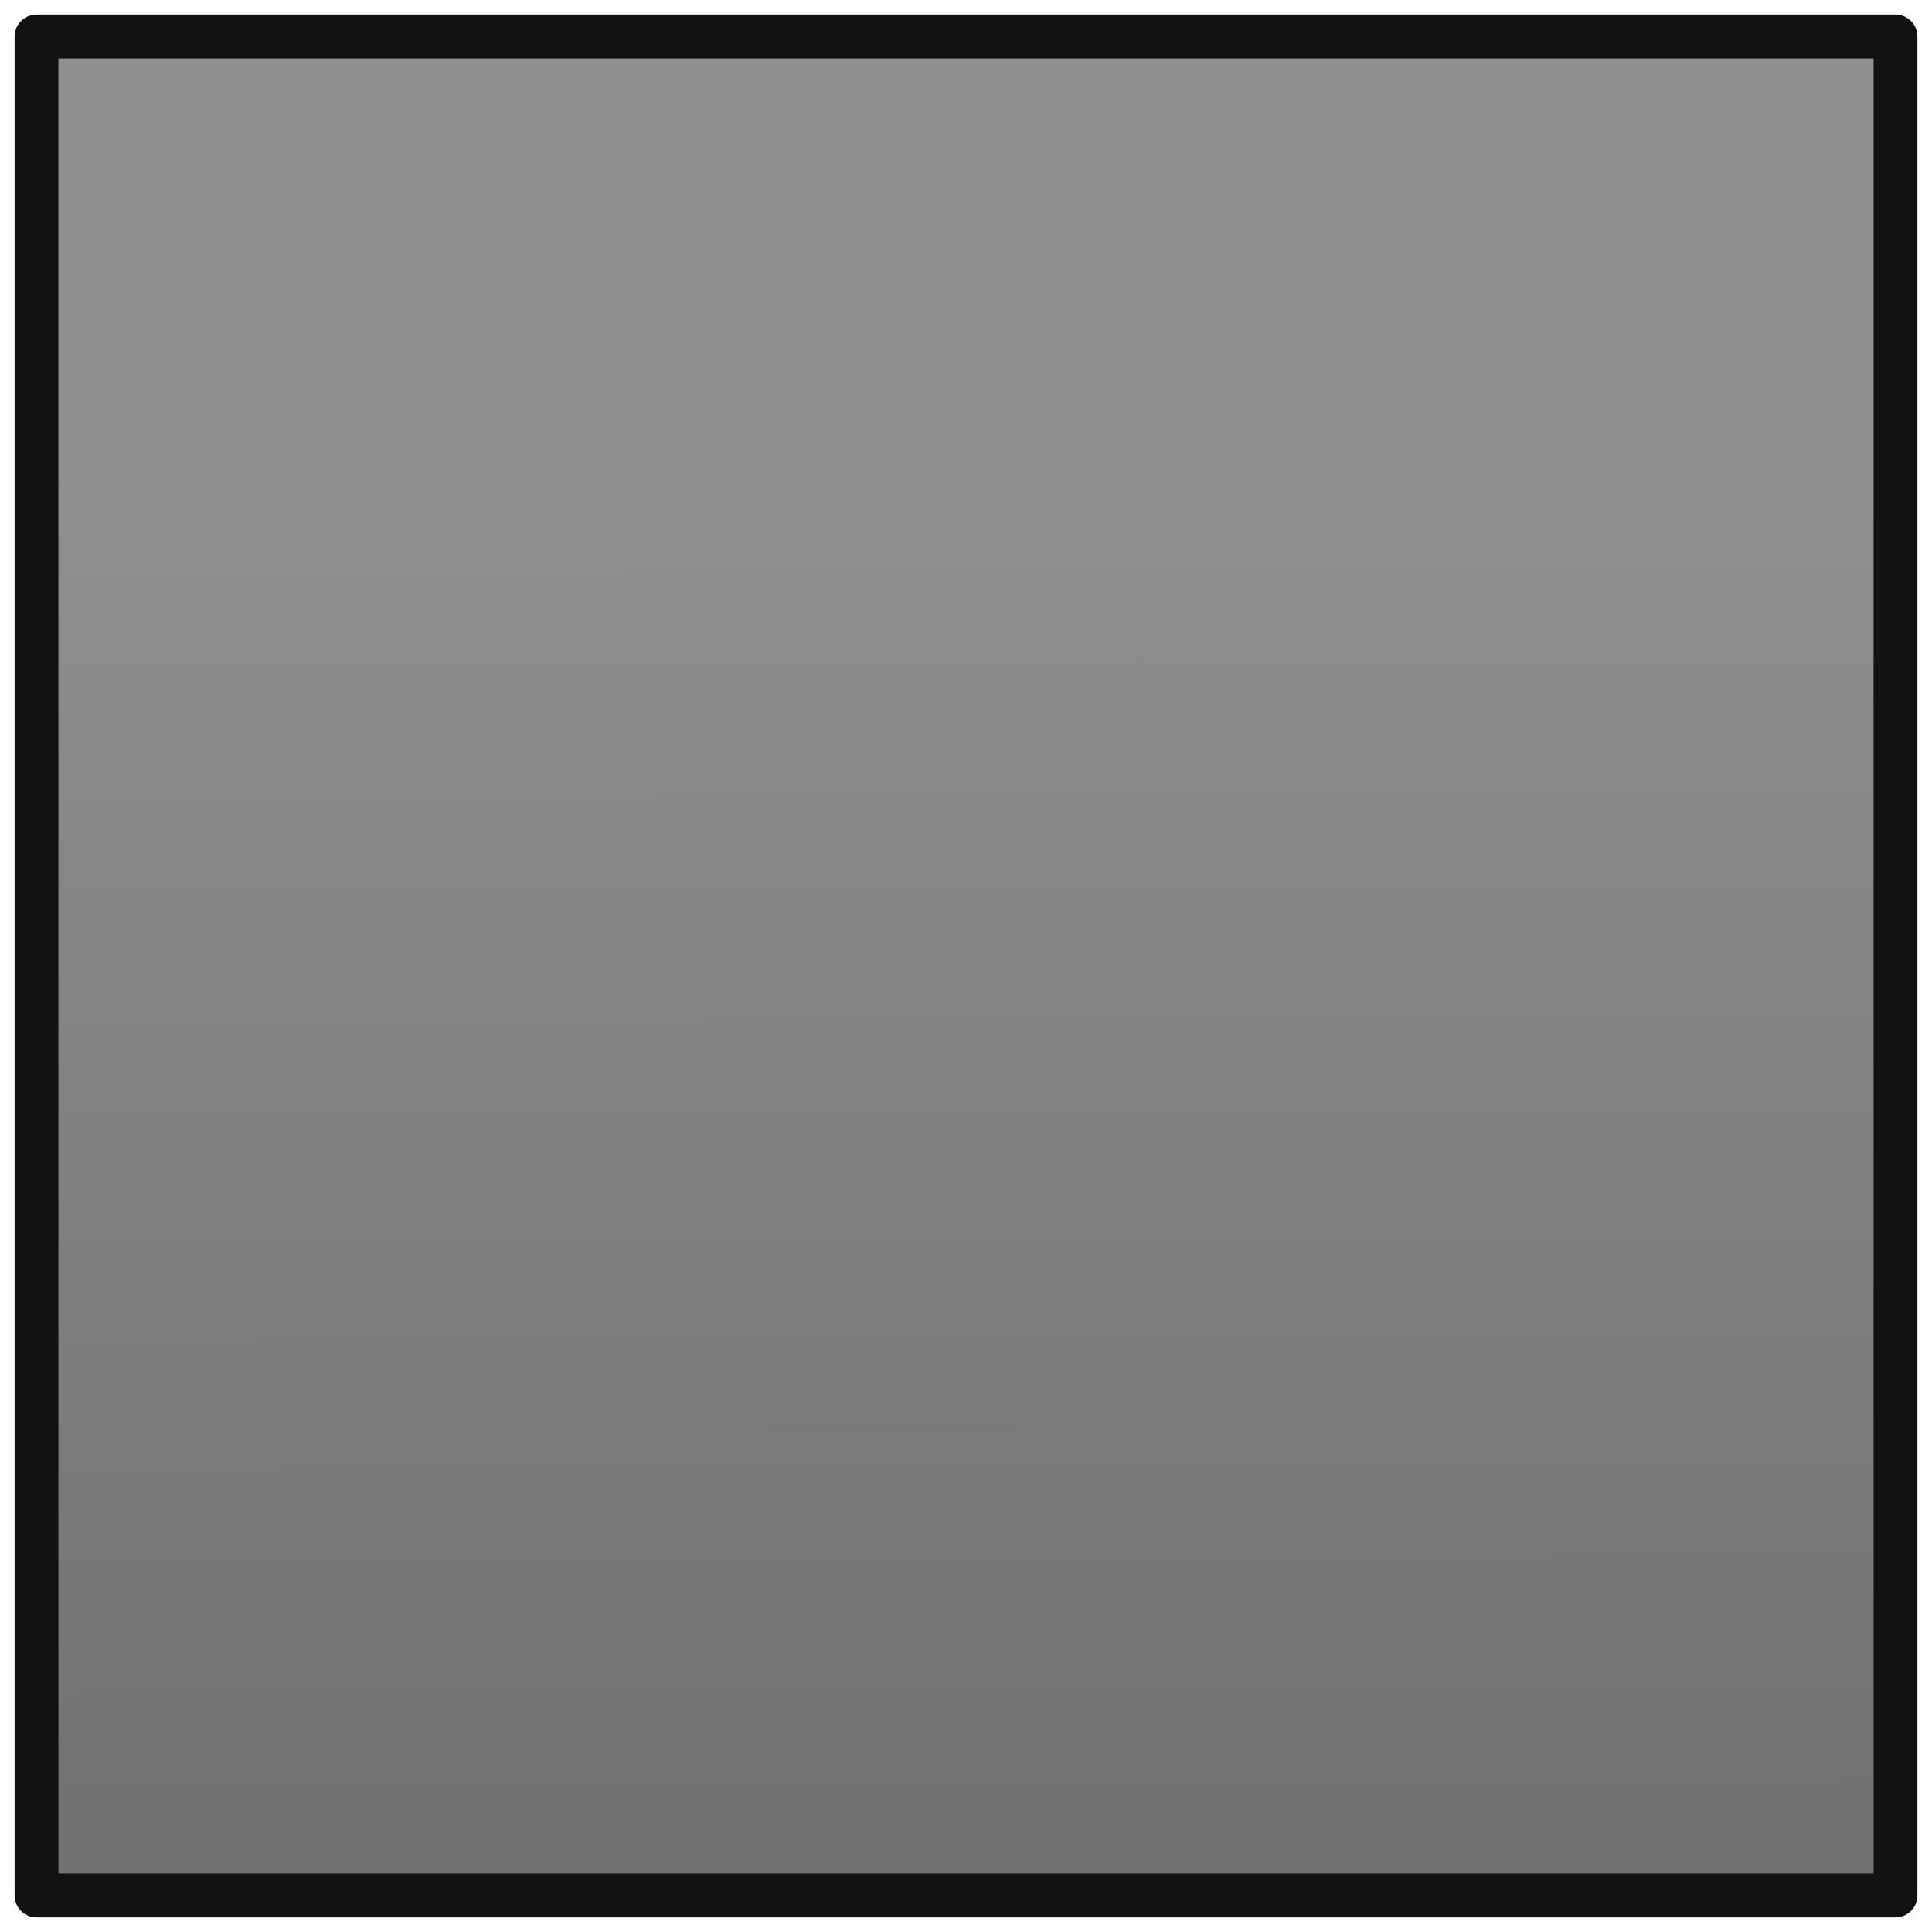
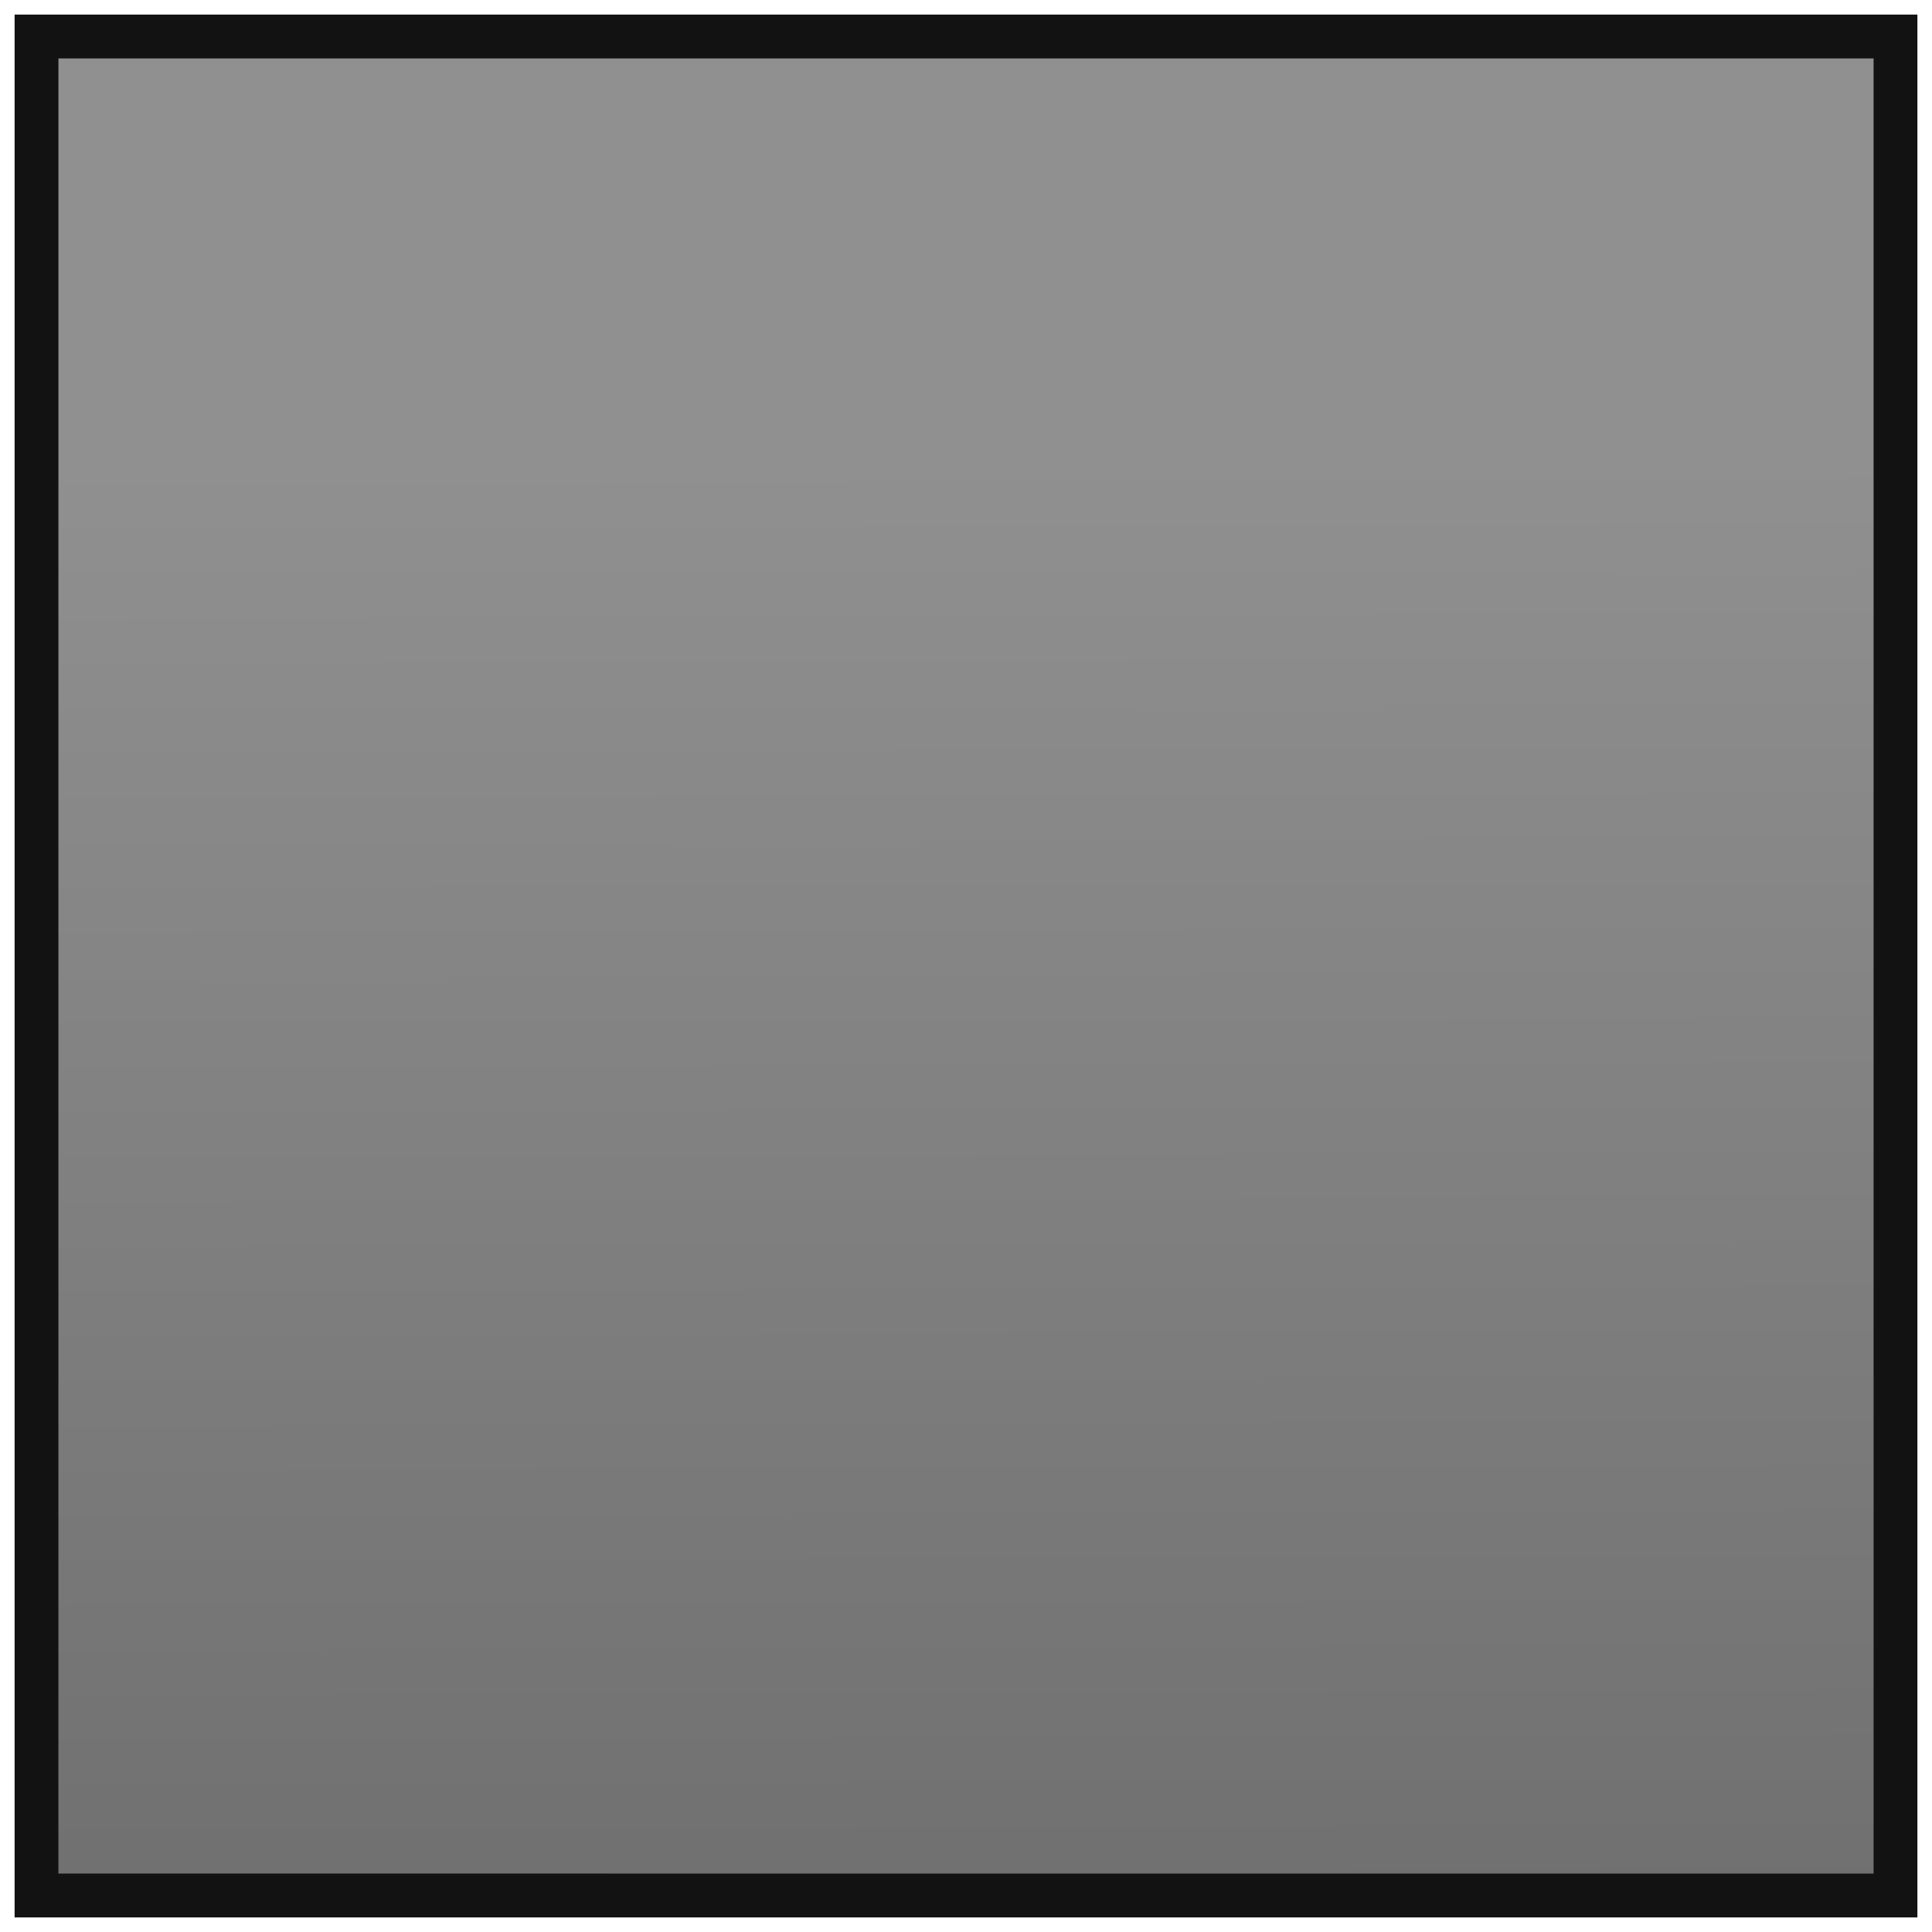
<svg xmlns="http://www.w3.org/2000/svg" xmlns:xlink="http://www.w3.org/1999/xlink" width="200" height="200" viewBox="0 0 52.917 52.917" version="1.1" id="svg5">
  <defs id="defs2">
    <linearGradient id="linearGradient8182">
      <stop style="stop-color:#707070;stop-opacity:1;" offset="0" id="stop8178" />
      <stop style="stop-color:#909090;stop-opacity:1;" offset="0.772" id="stop8180" />
    </linearGradient>
    <linearGradient xlink:href="#linearGradient8182" id="linearGradient8184" x1="29.591" y1="52.917" x2="29.509" y2="0.099" gradientUnits="userSpaceOnUse" gradientTransform="matrix(0.4815551,0,0,0.9640174,0.9520853,0.9040804)" />
  </defs>
  <g id="layer1">
-     <rect style="fill:url(#linearGradient8184);fill-opacity:1;stroke:#121212;stroke-width:1.2;stroke-linecap:round;stroke-linejoin:round;stroke-miterlimit:4.5;stroke-dasharray:none;stroke-opacity:1;paint-order:fill markers stroke" id="rect231" width="50.917" height="50.917" x="1" y="1" ry="3.882" rx="0" />
+     <path id="rect231" style="fill:url(#linearGradient8184);stroke:#121212;stroke-width:1.2;stroke-linecap:round;stroke-linejoin:miter;stroke-miterlimit:4.5;paint-order:fill markers stroke" d="M 51.917,1 V 51.917 H 1 V 1 Z" />
  </g>
</svg>
